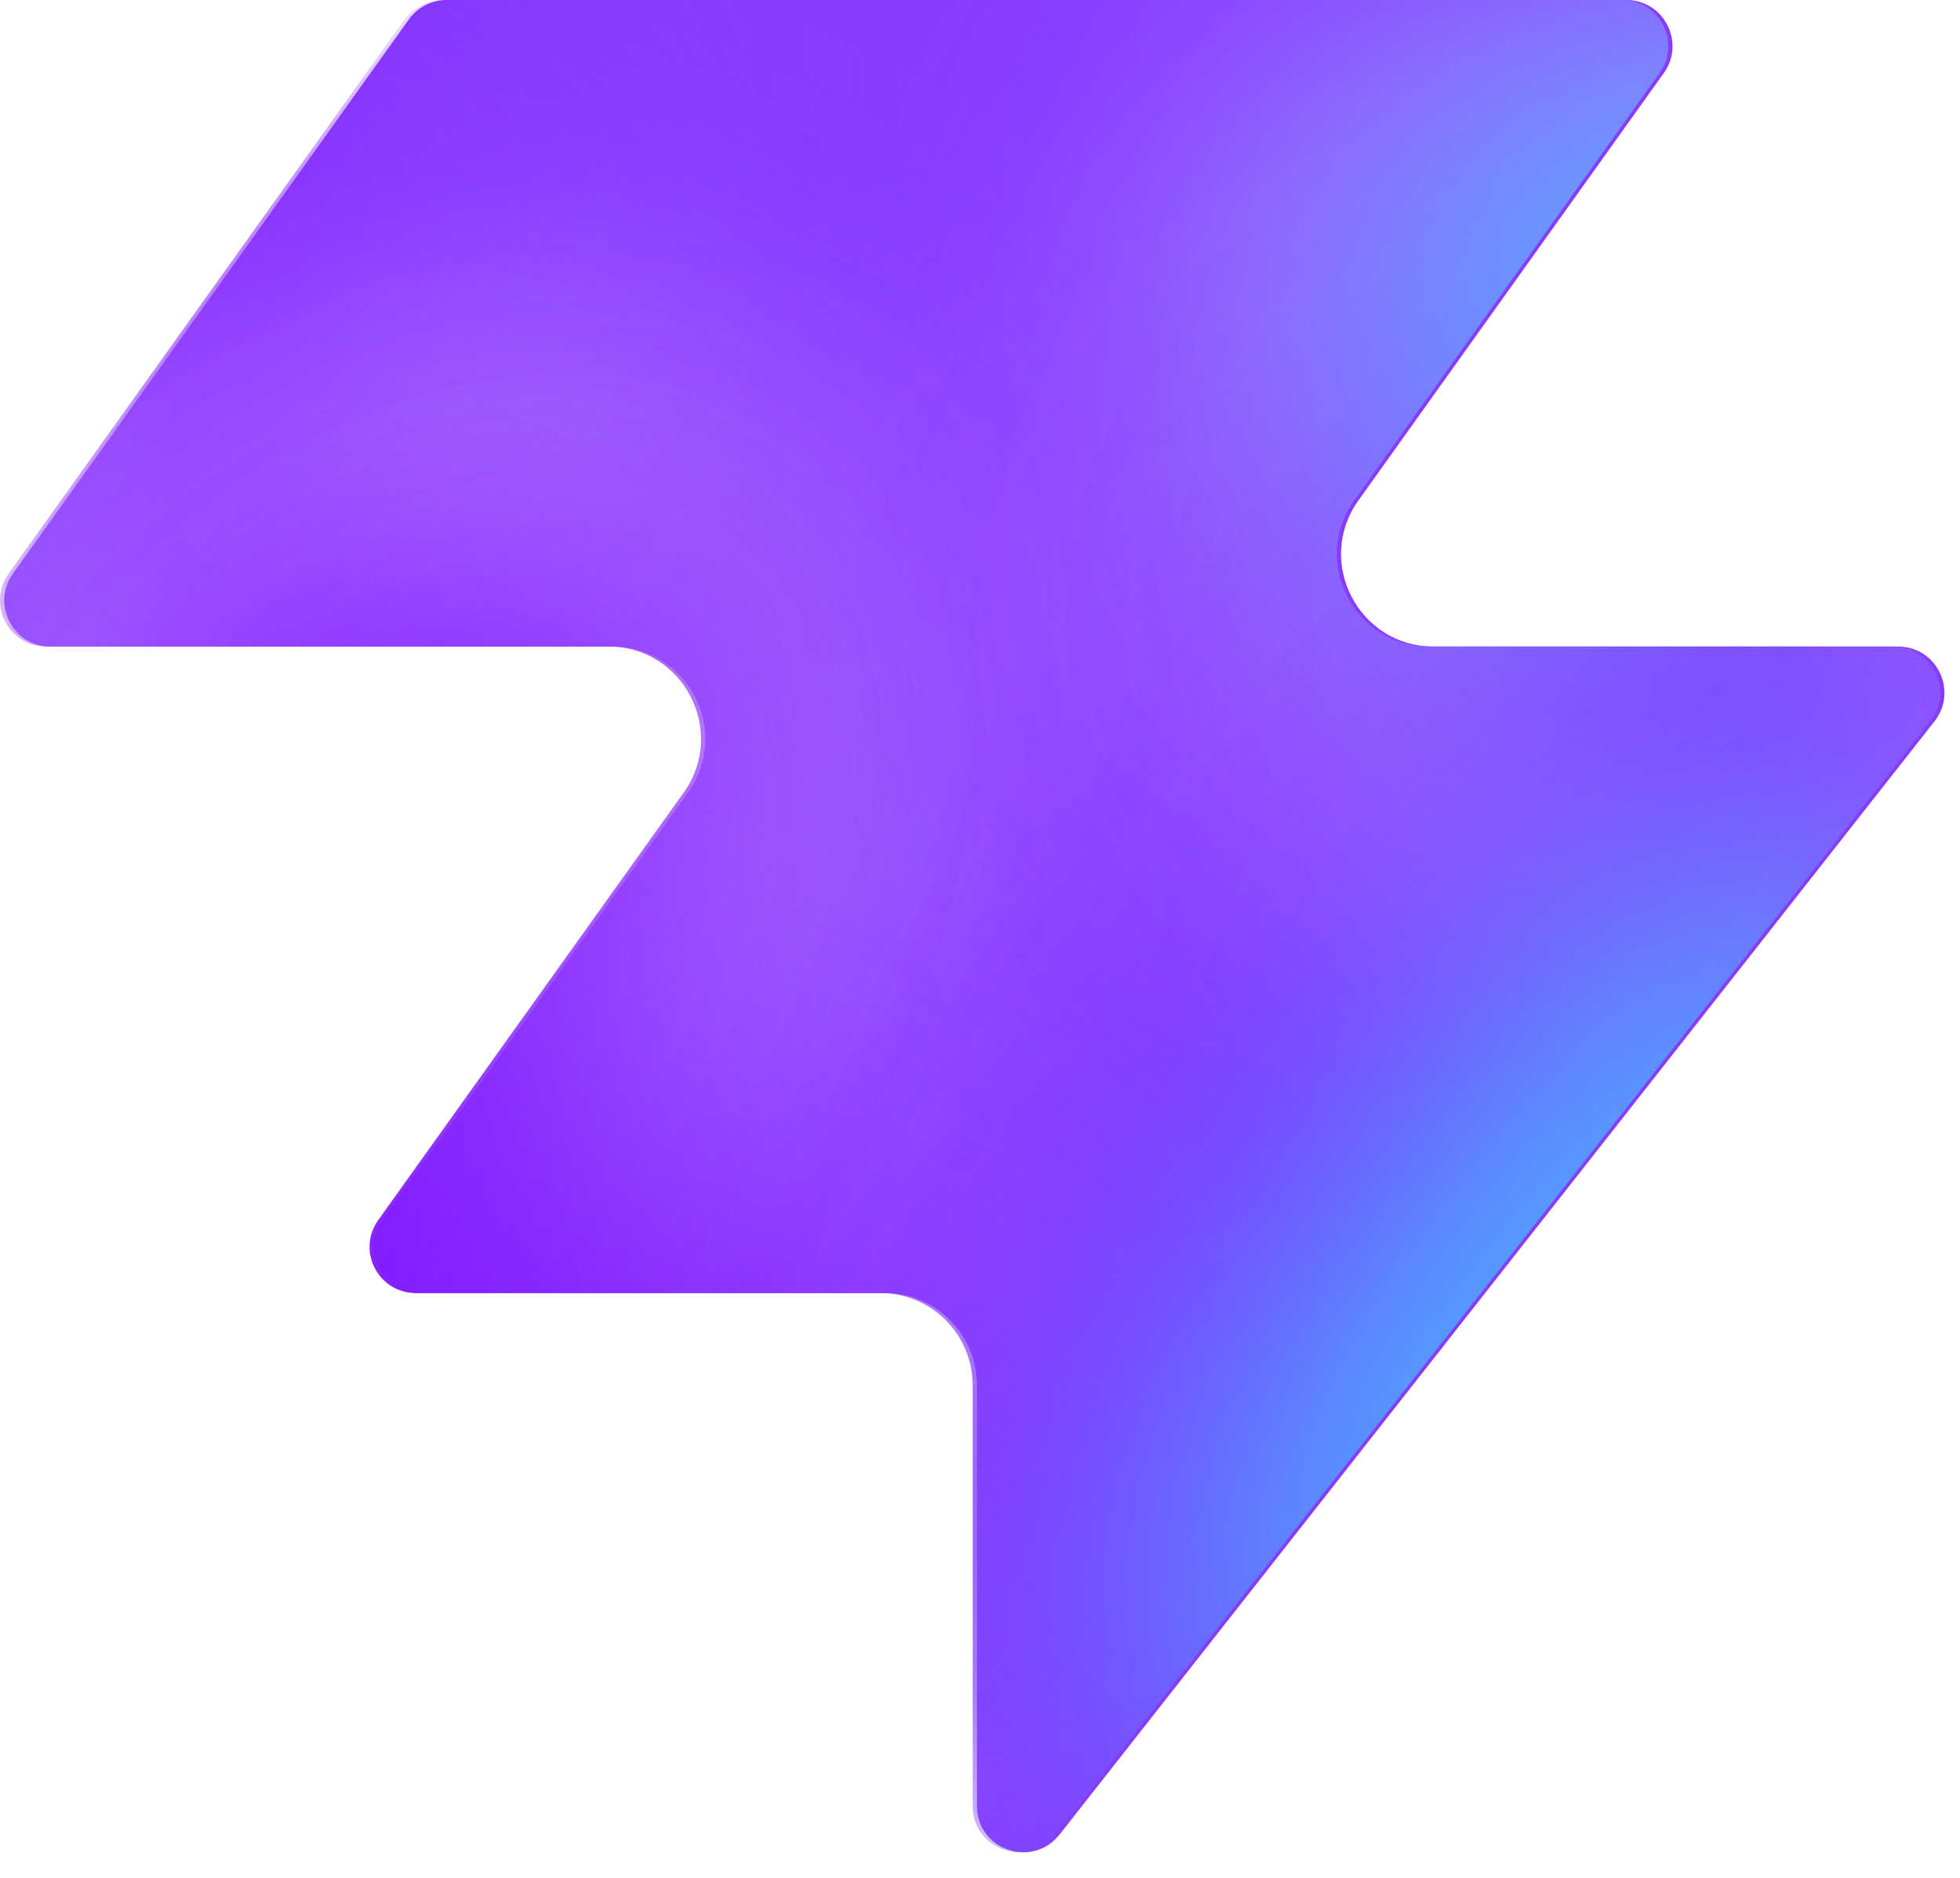
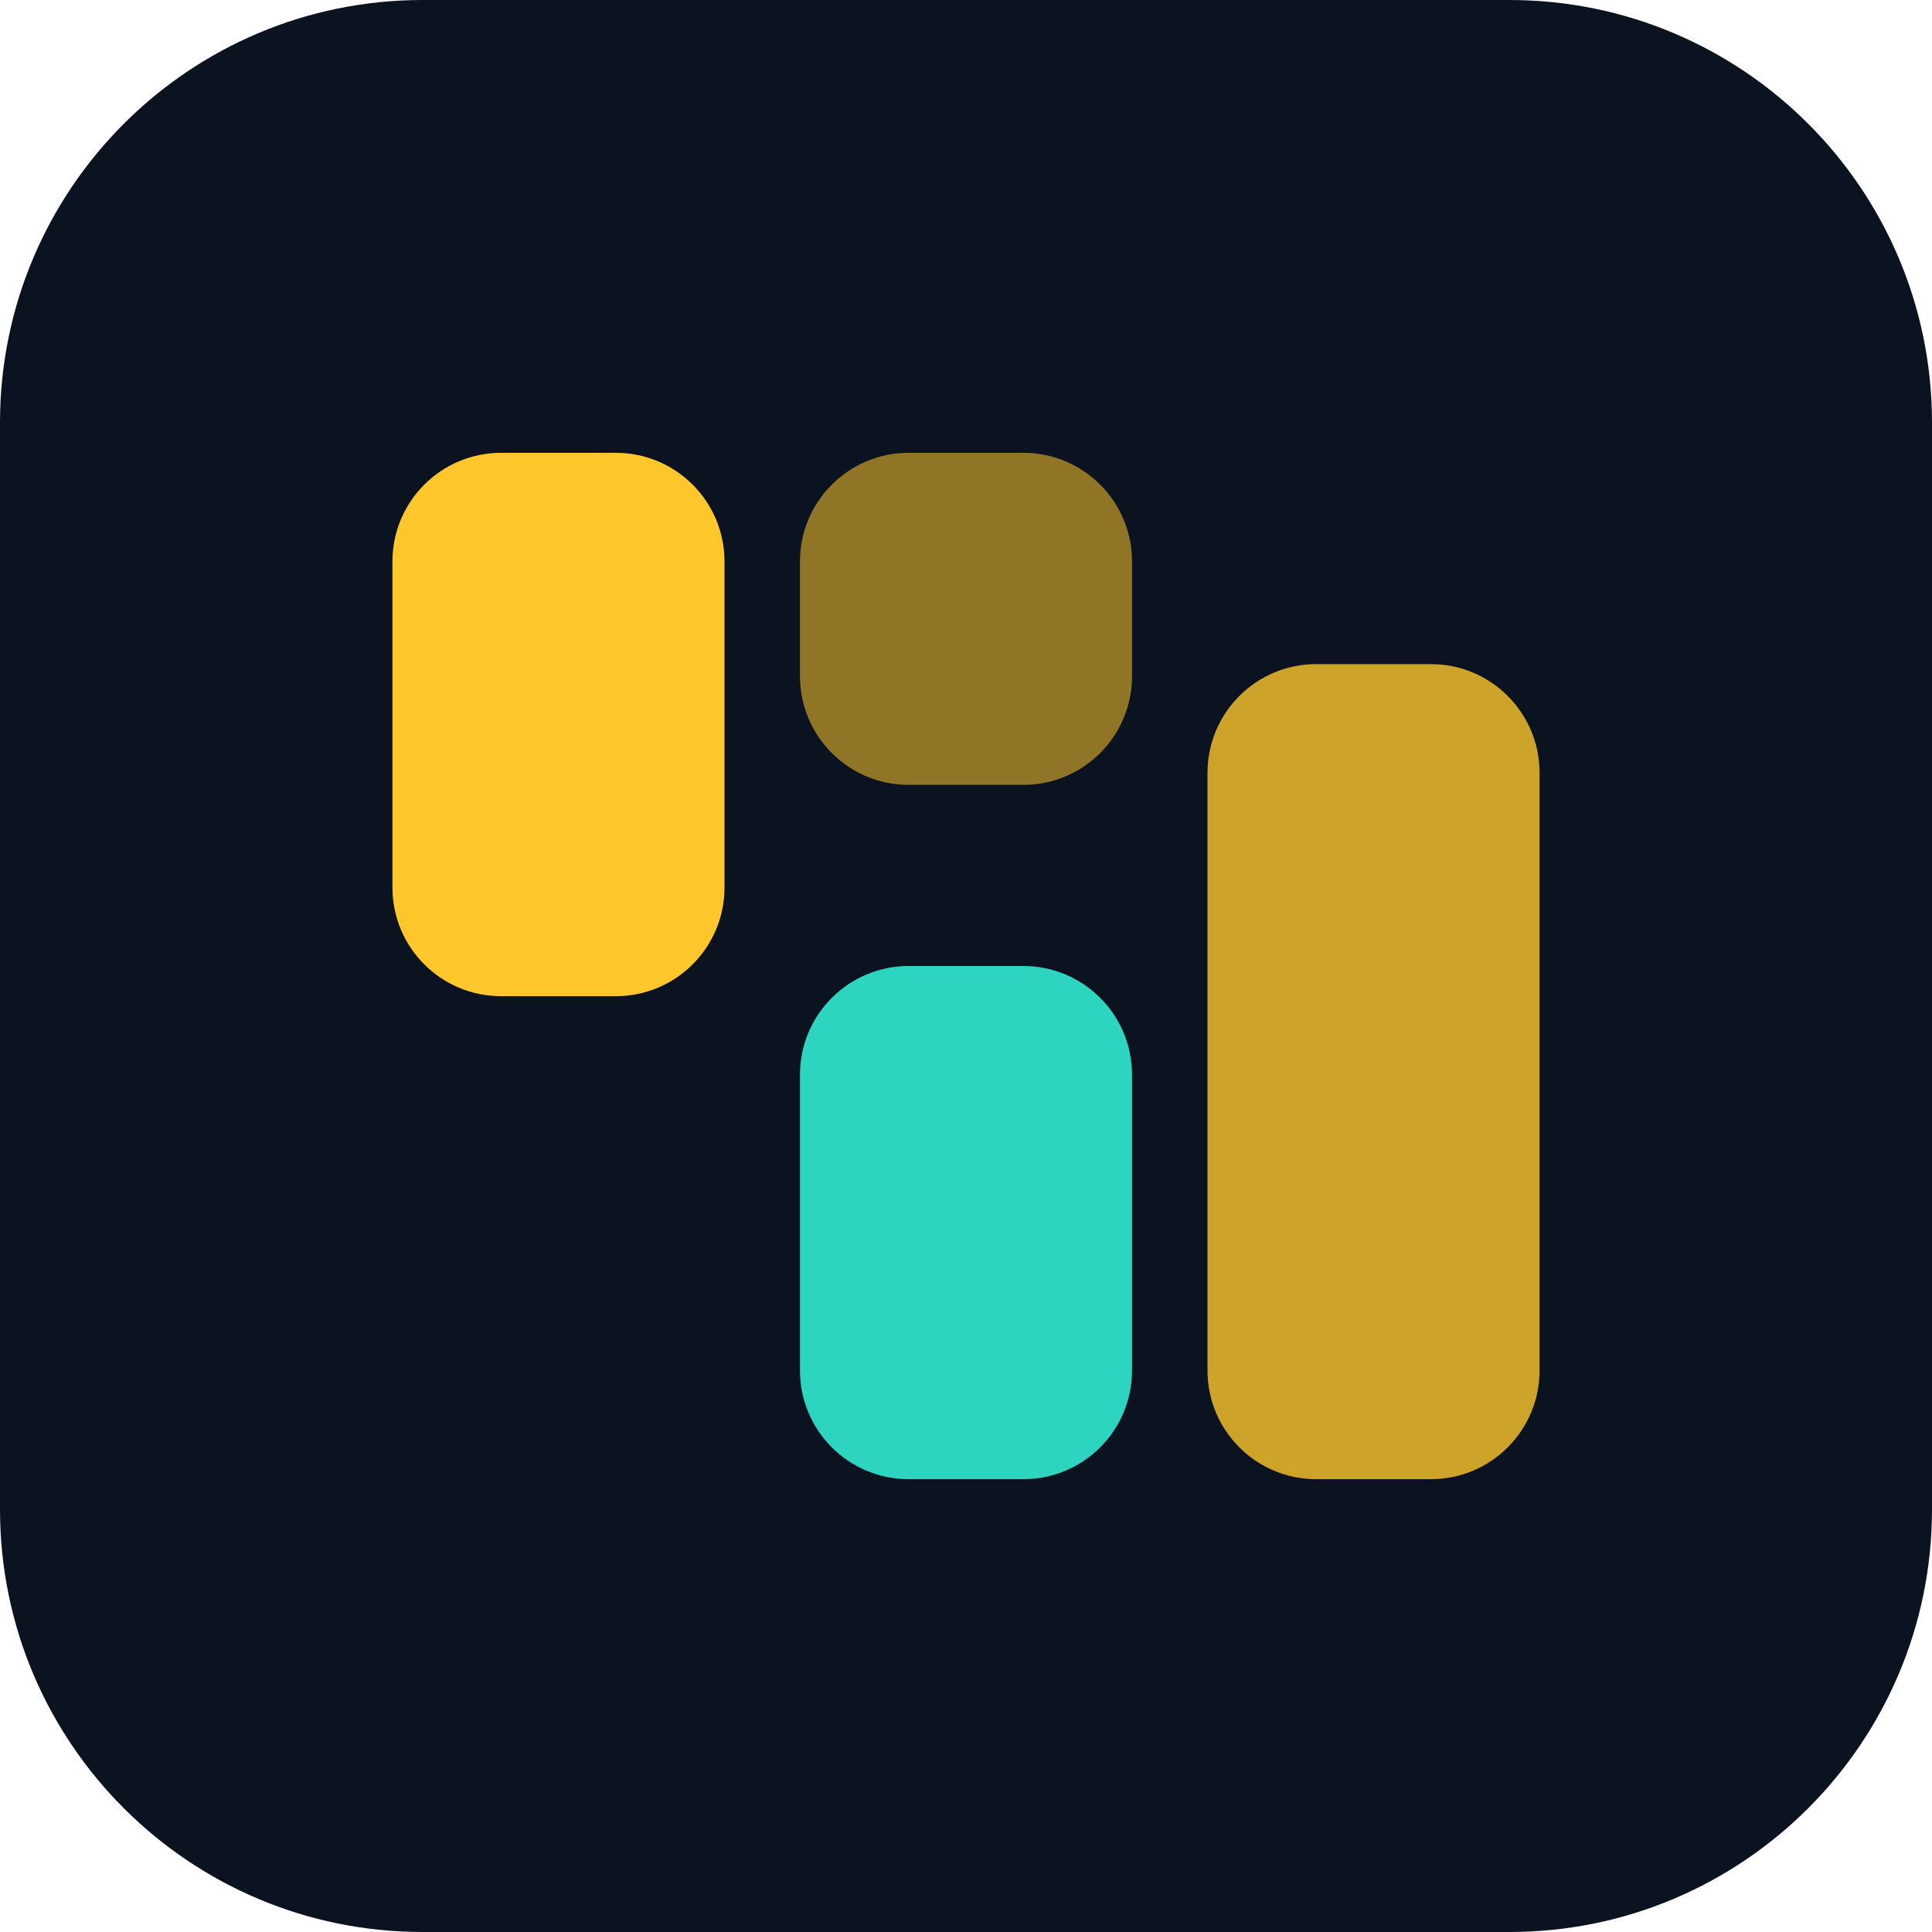
- <svg xmlns="http://www.w3.org/2000/svg" width="48" height="46" fill="none" viewBox="0 0 48 46">
-   <path fill="#863bff" d="M25.946 44.938c-.664.845-2.021.375-2.021-.698V33.937a2.26 2.26 0 0 0-2.262-2.262H10.287c-.92 0-1.456-1.04-.92-1.788l7.48-10.471c1.07-1.497 0-3.578-1.842-3.578H1.237c-.92 0-1.456-1.04-.92-1.788L10.013.474c.214-.297.556-.474.92-.474h28.894c.92 0 1.456 1.04.92 1.788l-7.48 10.471c-1.07 1.498 0 3.579 1.842 3.579h11.377c.943 0 1.473 1.088.89 1.83L25.947 44.94z" style="fill:#863bff;fill:color(display-p3 .525 .23 1);fill-opacity:1" />
-   <mask id="a" width="48" height="46" x="0" y="0" maskUnits="userSpaceOnUse" style="mask-type:alpha">
-     <path fill="#000" d="M25.842 44.938c-.664.844-2.021.375-2.021-.698V33.937a2.26 2.26 0 0 0-2.262-2.262H10.183c-.92 0-1.456-1.04-.92-1.788l7.48-10.471c1.07-1.498 0-3.579-1.842-3.579H1.133c-.92 0-1.456-1.04-.92-1.787L9.91.473c.214-.297.556-.474.92-.474h28.894c.92 0 1.456 1.04.92 1.788l-7.48 10.471c-1.07 1.498 0 3.578 1.842 3.578h11.377c.943 0 1.473 1.088.89 1.832L25.843 44.94z" style="fill:#000;fill-opacity:1" />
-   </mask>
-   <g mask="url(#a)">
-     <g filter="url(#b)">
-       <ellipse cx="5.508" cy="14.704" fill="#ede6ff" rx="5.508" ry="14.704" style="fill:#ede6ff;fill:color(display-p3 .927 .903 1);fill-opacity:1" transform="matrix(.00324 1 1 -.00324 -4.47 31.516)" />
-     </g>
-     <g filter="url(#c)">
-       <ellipse cx="10.399" cy="29.851" fill="#ede6ff" rx="10.399" ry="29.851" style="fill:#ede6ff;fill:color(display-p3 .927 .903 1);fill-opacity:1" transform="matrix(.00324 1 1 -.00324 -39.328 7.883)" />
-     </g>
-     <g filter="url(#d)">
-       <ellipse cx="5.508" cy="30.487" fill="#7e14ff" rx="5.508" ry="30.487" style="fill:#7e14ff;fill:color(display-p3 .492 .077 1);fill-opacity:1" transform="rotate(89.814 -25.913 -14.639)scale(1 -1)" />
-     </g>
-     <g filter="url(#e)">
-       <ellipse cx="5.508" cy="30.599" fill="#7e14ff" rx="5.508" ry="30.599" style="fill:#7e14ff;fill:color(display-p3 .492 .077 1);fill-opacity:1" transform="rotate(89.814 -32.644 -3.334)scale(1 -1)" />
-     </g>
-     <g filter="url(#f)">
-       <ellipse cx="5.508" cy="30.599" fill="#7e14ff" rx="5.508" ry="30.599" style="fill:#7e14ff;fill:color(display-p3 .492 .077 1);fill-opacity:1" transform="matrix(.00324 1 1 -.00324 -34.34 30.47)" />
-     </g>
-     <g filter="url(#g)">
-       <ellipse cx="14.072" cy="22.078" fill="#ede6ff" rx="14.072" ry="22.078" style="fill:#ede6ff;fill:color(display-p3 .927 .903 1);fill-opacity:1" transform="rotate(93.35 24.506 48.493)scale(-1 1)" />
-     </g>
-     <g filter="url(#h)">
-       <ellipse cx="3.47" cy="21.501" fill="#7e14ff" rx="3.47" ry="21.501" style="fill:#7e14ff;fill:color(display-p3 .492 .077 1);fill-opacity:1" transform="rotate(89.009 28.708 47.59)scale(-1 1)" />
-     </g>
-     <g filter="url(#i)">
-       <ellipse cx="3.47" cy="21.501" fill="#7e14ff" rx="3.47" ry="21.501" style="fill:#7e14ff;fill:color(display-p3 .492 .077 1);fill-opacity:1" transform="rotate(89.009 28.708 47.59)scale(-1 1)" />
-     </g>
-     <g filter="url(#j)">
-       <ellipse cx=".387" cy="8.972" fill="#7e14ff" rx="4.407" ry="29.108" style="fill:#7e14ff;fill:color(display-p3 .492 .077 1);fill-opacity:1" transform="rotate(39.51 .387 8.972)" />
-     </g>
-     <g filter="url(#k)">
-       <ellipse cx="47.523" cy="-6.092" fill="#7e14ff" rx="4.407" ry="29.108" style="fill:#7e14ff;fill:color(display-p3 .492 .077 1);fill-opacity:1" transform="rotate(37.892 47.523 -6.092)" />
-     </g>
-     <g filter="url(#l)">
-       <ellipse cx="41.412" cy="6.333" fill="#47bfff" rx="5.971" ry="9.665" style="fill:#47bfff;fill:color(display-p3 .28 .748 1);fill-opacity:1" transform="rotate(37.892 41.412 6.333)" />
-     </g>
-     <g filter="url(#m)">
-       <ellipse cx="-1.879" cy="38.332" fill="#7e14ff" rx="4.407" ry="29.108" style="fill:#7e14ff;fill:color(display-p3 .492 .077 1);fill-opacity:1" transform="rotate(37.892 -1.88 38.332)" />
-     </g>
-     <g filter="url(#n)">
-       <ellipse cx="-1.879" cy="38.332" fill="#7e14ff" rx="4.407" ry="29.108" style="fill:#7e14ff;fill:color(display-p3 .492 .077 1);fill-opacity:1" transform="rotate(37.892 -1.88 38.332)" />
-     </g>
-     <g filter="url(#o)">
-       <ellipse cx="35.651" cy="29.907" fill="#7e14ff" rx="4.407" ry="29.108" style="fill:#7e14ff;fill:color(display-p3 .492 .077 1);fill-opacity:1" transform="rotate(37.892 35.651 29.907)" />
-     </g>
-     <g filter="url(#p)">
-       <ellipse cx="38.418" cy="32.4" fill="#47bfff" rx="5.971" ry="15.297" style="fill:#47bfff;fill:color(display-p3 .28 .748 1);fill-opacity:1" transform="rotate(37.892 38.418 32.4)" />
-     </g>
-   </g>
-   <defs>
-     <filter id="b" width="60.045" height="41.654" x="-19.77" y="16.149" color-interpolation-filters="sRGB" filterUnits="userSpaceOnUse">
-       <feFlood flood-opacity="0" result="BackgroundImageFix" />
-       <feBlend in="SourceGraphic" in2="BackgroundImageFix" result="shape" />
-       <feGaussianBlur result="effect1_foregroundBlur_2002_17158" stdDeviation="7.659" />
-     </filter>
-     <filter id="c" width="90.34" height="51.437" x="-54.613" y="-7.533" color-interpolation-filters="sRGB" filterUnits="userSpaceOnUse">
-       <feFlood flood-opacity="0" result="BackgroundImageFix" />
-       <feBlend in="SourceGraphic" in2="BackgroundImageFix" result="shape" />
-       <feGaussianBlur result="effect1_foregroundBlur_2002_17158" stdDeviation="7.659" />
-     </filter>
-     <filter id="d" width="79.355" height="29.4" x="-49.64" y="2.03" color-interpolation-filters="sRGB" filterUnits="userSpaceOnUse">
-       <feFlood flood-opacity="0" result="BackgroundImageFix" />
-       <feBlend in="SourceGraphic" in2="BackgroundImageFix" result="shape" />
-       <feGaussianBlur result="effect1_foregroundBlur_2002_17158" stdDeviation="4.596" />
-     </filter>
-     <filter id="e" width="79.579" height="29.4" x="-45.045" y="20.029" color-interpolation-filters="sRGB" filterUnits="userSpaceOnUse">
-       <feFlood flood-opacity="0" result="BackgroundImageFix" />
-       <feBlend in="SourceGraphic" in2="BackgroundImageFix" result="shape" />
-       <feGaussianBlur result="effect1_foregroundBlur_2002_17158" stdDeviation="4.596" />
-     </filter>
-     <filter id="f" width="79.579" height="29.4" x="-43.513" y="21.178" color-interpolation-filters="sRGB" filterUnits="userSpaceOnUse">
-       <feFlood flood-opacity="0" result="BackgroundImageFix" />
-       <feBlend in="SourceGraphic" in2="BackgroundImageFix" result="shape" />
-       <feGaussianBlur result="effect1_foregroundBlur_2002_17158" stdDeviation="4.596" />
-     </filter>
-     <filter id="g" width="74.749" height="58.852" x="15.756" y="-17.901" color-interpolation-filters="sRGB" filterUnits="userSpaceOnUse">
-       <feFlood flood-opacity="0" result="BackgroundImageFix" />
-       <feBlend in="SourceGraphic" in2="BackgroundImageFix" result="shape" />
-       <feGaussianBlur result="effect1_foregroundBlur_2002_17158" stdDeviation="7.659" />
-     </filter>
-     <filter id="h" width="61.377" height="25.362" x="23.548" y="2.284" color-interpolation-filters="sRGB" filterUnits="userSpaceOnUse">
-       <feFlood flood-opacity="0" result="BackgroundImageFix" />
-       <feBlend in="SourceGraphic" in2="BackgroundImageFix" result="shape" />
-       <feGaussianBlur result="effect1_foregroundBlur_2002_17158" stdDeviation="4.596" />
-     </filter>
-     <filter id="i" width="61.377" height="25.362" x="23.548" y="2.284" color-interpolation-filters="sRGB" filterUnits="userSpaceOnUse">
-       <feFlood flood-opacity="0" result="BackgroundImageFix" />
-       <feBlend in="SourceGraphic" in2="BackgroundImageFix" result="shape" />
-       <feGaussianBlur result="effect1_foregroundBlur_2002_17158" stdDeviation="4.596" />
-     </filter>
-     <filter id="j" width="56.045" height="63.649" x="-27.636" y="-22.853" color-interpolation-filters="sRGB" filterUnits="userSpaceOnUse">
-       <feFlood flood-opacity="0" result="BackgroundImageFix" />
-       <feBlend in="SourceGraphic" in2="BackgroundImageFix" result="shape" />
-       <feGaussianBlur result="effect1_foregroundBlur_2002_17158" stdDeviation="4.596" />
-     </filter>
-     <filter id="k" width="54.814" height="64.646" x="20.116" y="-38.415" color-interpolation-filters="sRGB" filterUnits="userSpaceOnUse">
-       <feFlood flood-opacity="0" result="BackgroundImageFix" />
-       <feBlend in="SourceGraphic" in2="BackgroundImageFix" result="shape" />
-       <feGaussianBlur result="effect1_foregroundBlur_2002_17158" stdDeviation="4.596" />
-     </filter>
-     <filter id="l" width="33.541" height="35.313" x="24.641" y="-11.323" color-interpolation-filters="sRGB" filterUnits="userSpaceOnUse">
-       <feFlood flood-opacity="0" result="BackgroundImageFix" />
-       <feBlend in="SourceGraphic" in2="BackgroundImageFix" result="shape" />
-       <feGaussianBlur result="effect1_foregroundBlur_2002_17158" stdDeviation="4.596" />
-     </filter>
-     <filter id="m" width="54.814" height="64.646" x="-29.286" y="6.009" color-interpolation-filters="sRGB" filterUnits="userSpaceOnUse">
-       <feFlood flood-opacity="0" result="BackgroundImageFix" />
-       <feBlend in="SourceGraphic" in2="BackgroundImageFix" result="shape" />
-       <feGaussianBlur result="effect1_foregroundBlur_2002_17158" stdDeviation="4.596" />
-     </filter>
-     <filter id="n" width="54.814" height="64.646" x="-29.286" y="6.009" color-interpolation-filters="sRGB" filterUnits="userSpaceOnUse">
-       <feFlood flood-opacity="0" result="BackgroundImageFix" />
-       <feBlend in="SourceGraphic" in2="BackgroundImageFix" result="shape" />
-       <feGaussianBlur result="effect1_foregroundBlur_2002_17158" stdDeviation="4.596" />
-     </filter>
-     <filter id="o" width="54.814" height="64.646" x="8.244" y="-2.416" color-interpolation-filters="sRGB" filterUnits="userSpaceOnUse">
-       <feFlood flood-opacity="0" result="BackgroundImageFix" />
-       <feBlend in="SourceGraphic" in2="BackgroundImageFix" result="shape" />
-       <feGaussianBlur result="effect1_foregroundBlur_2002_17158" stdDeviation="4.596" />
-     </filter>
-     <filter id="p" width="39.409" height="43.623" x="18.713" y="10.588" color-interpolation-filters="sRGB" filterUnits="userSpaceOnUse">
-       <feFlood flood-opacity="0" result="BackgroundImageFix" />
-       <feBlend in="SourceGraphic" in2="BackgroundImageFix" result="shape" />
-       <feGaussianBlur result="effect1_foregroundBlur_2002_17158" stdDeviation="4.596" />
-     </filter>
-   </defs>
+ <svg xmlns="http://www.w3.org/2000/svg" viewBox="0 0 32 32" role="img" aria-label="LeopardPlan">
+   <rect width="32" height="32" rx="7" fill="#0b1220" />
+   <rect x="6.5" y="7.5" width="5.5" height="9" rx="1.8" fill="#ffc72c" />
+   <rect x="13.25" y="7.5" width="5.5" height="5.5" rx="1.8" fill="#ffc72c" opacity=".55" />
+   <rect x="13.25" y="16" width="5.5" height="8.5" rx="1.8" fill="#2dd4bf" />
+   <rect x="20" y="11" width="5.5" height="13.5" rx="1.8" fill="#ffc72c" opacity=".8" />
</svg>
